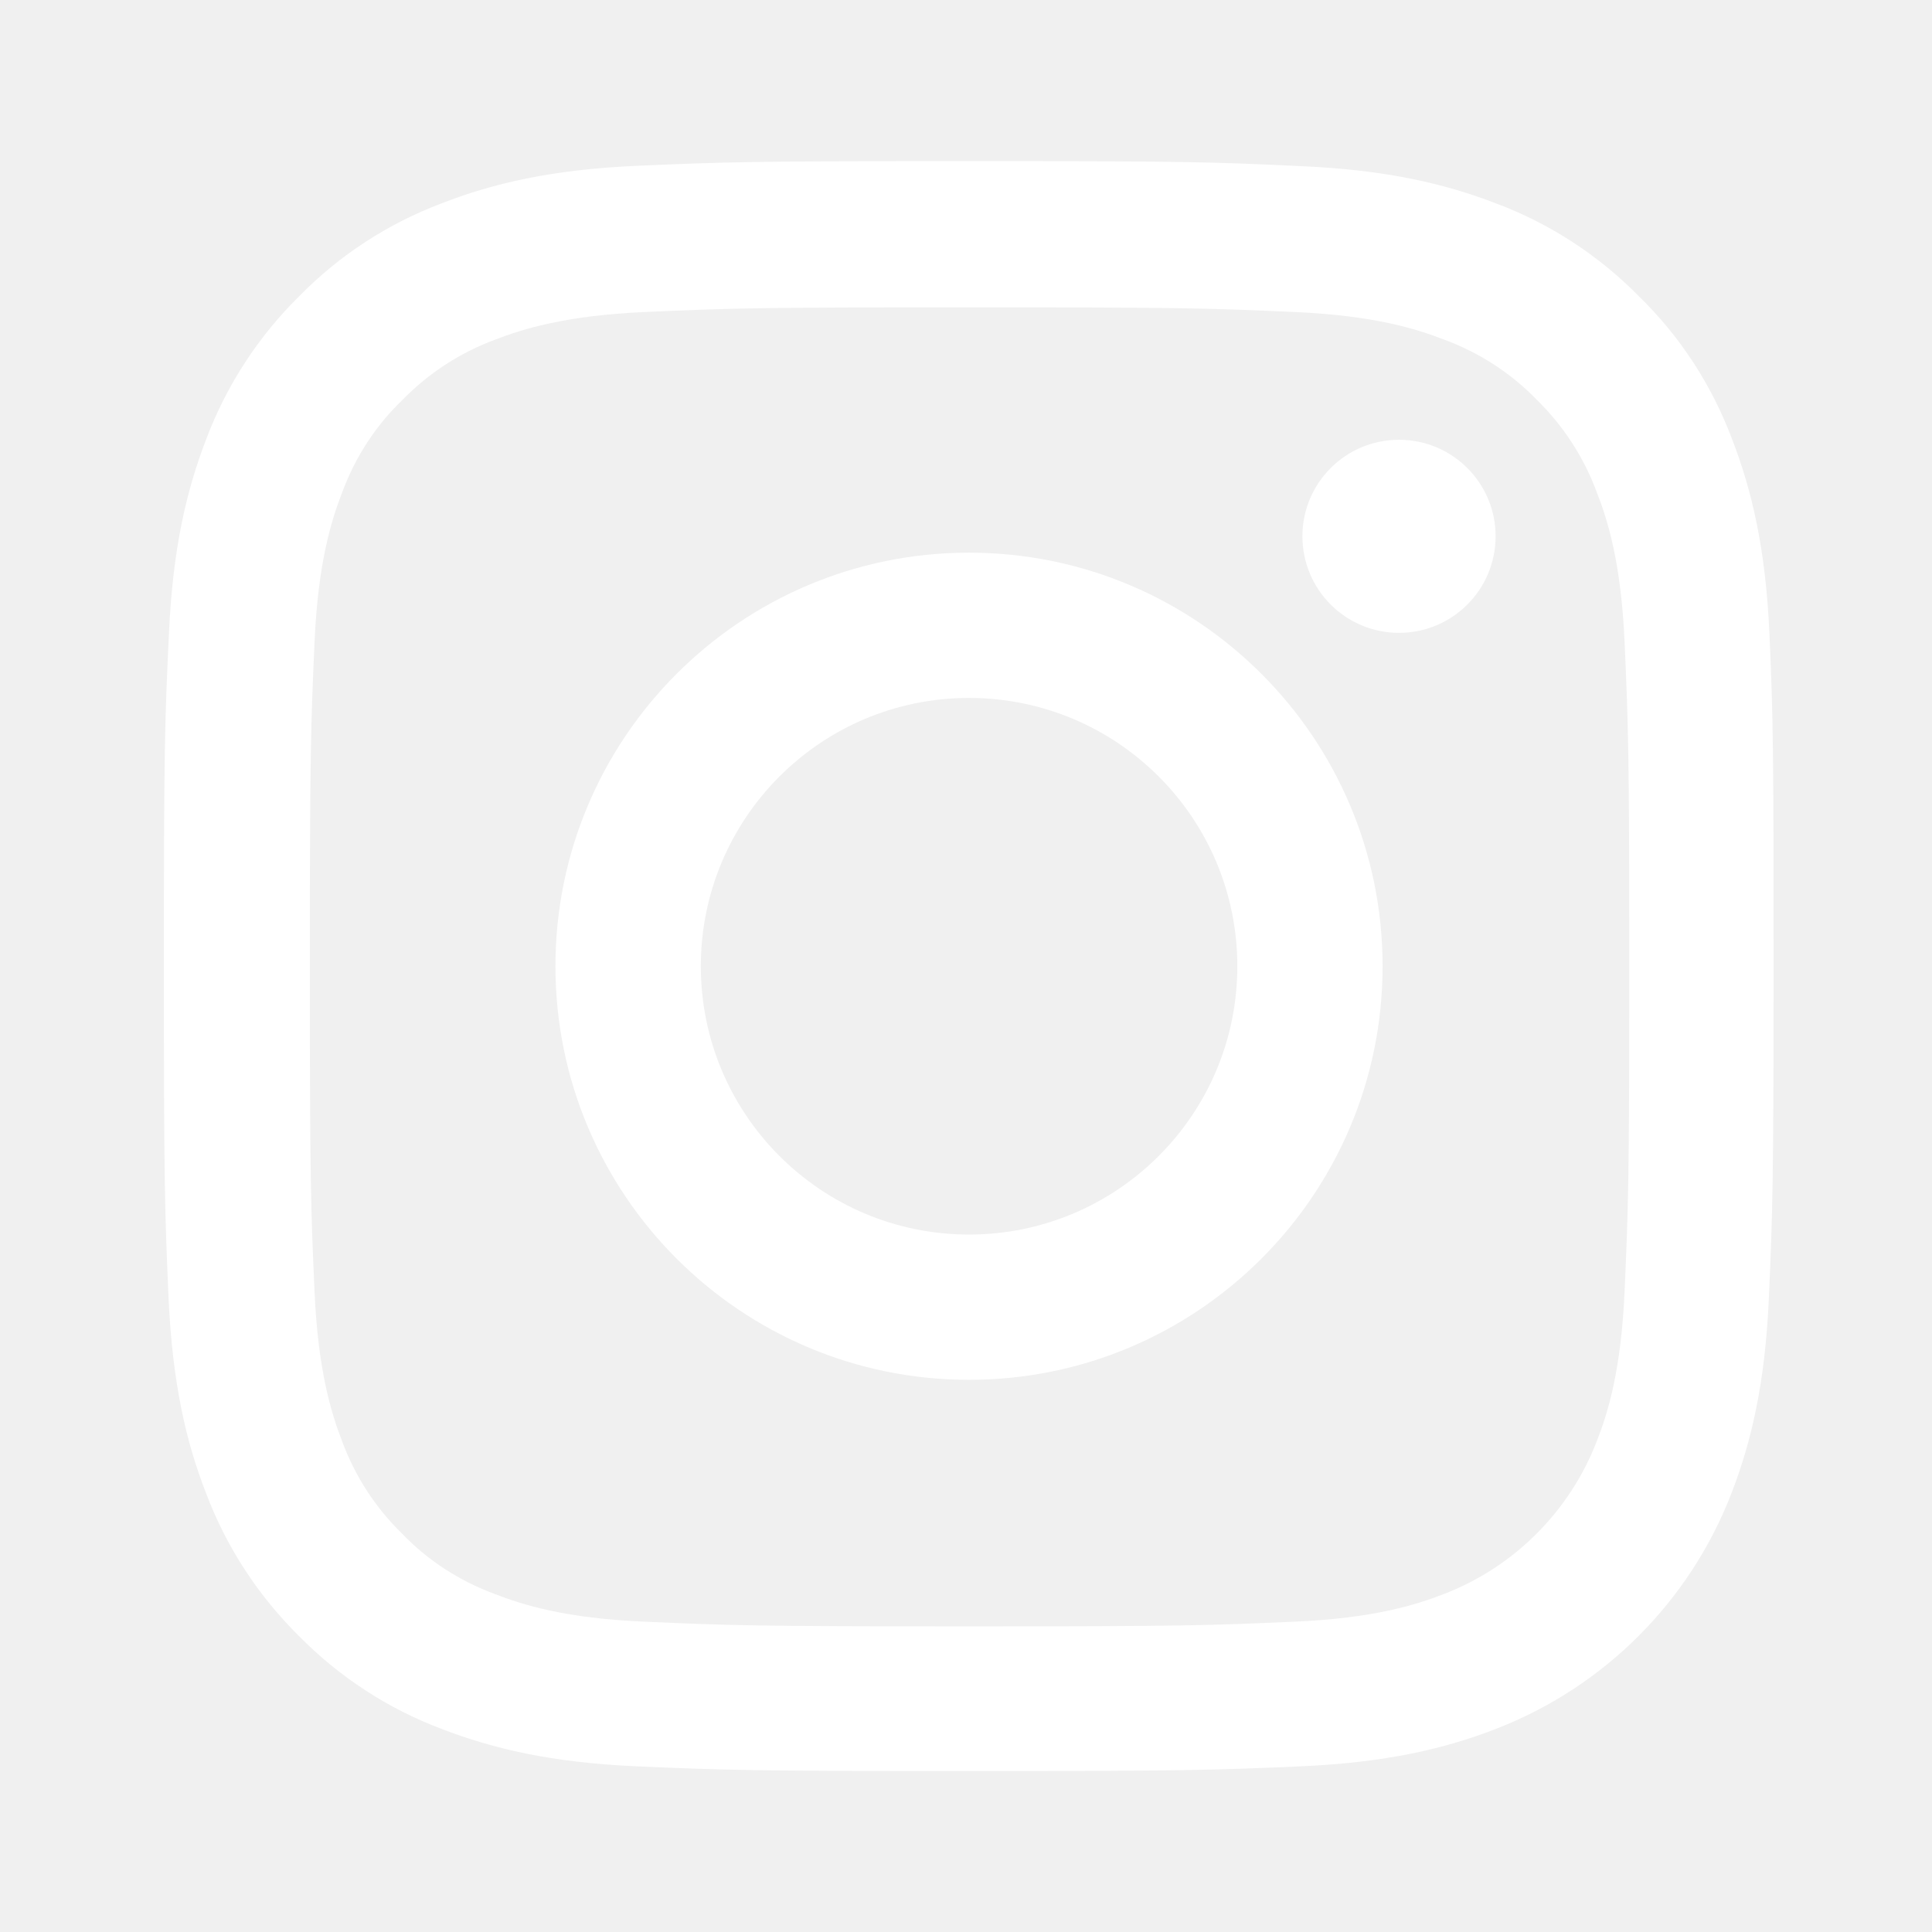
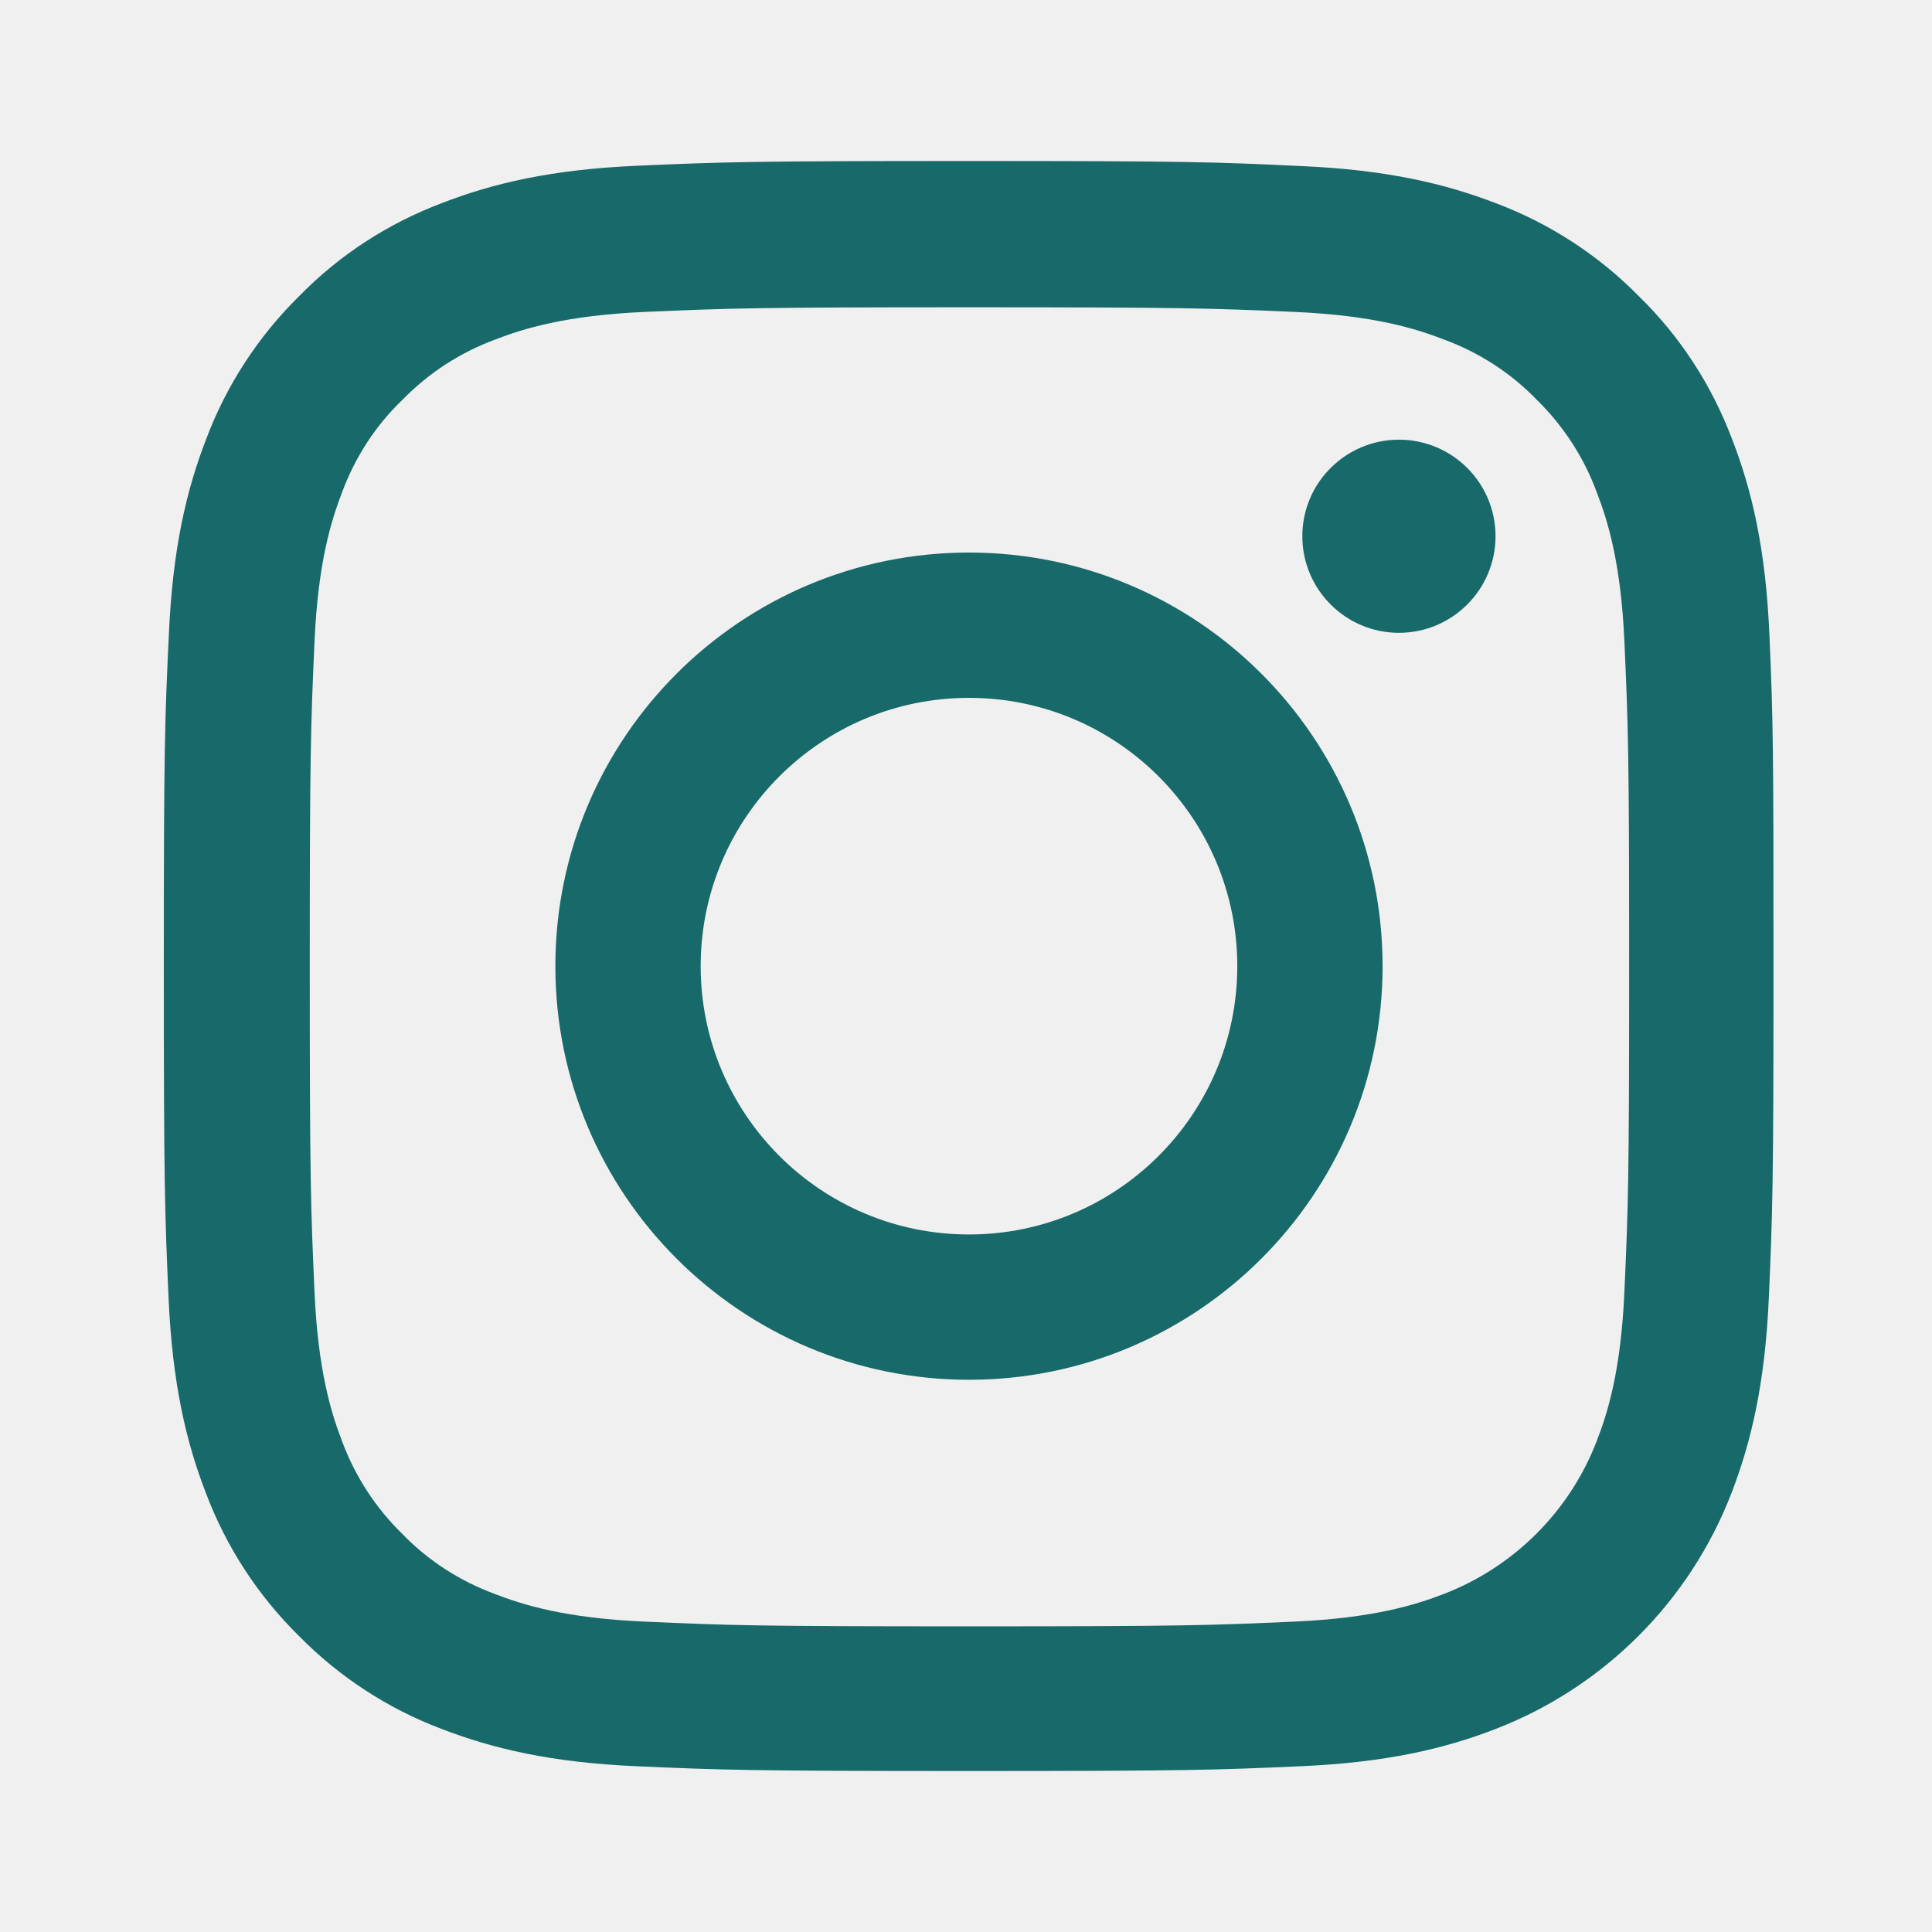
- <svg xmlns="http://www.w3.org/2000/svg" width="16" height="16" viewBox="0 0 16 16" fill="none">
+ <svg xmlns="http://www.w3.org/2000/svg" width="24" height="24" viewBox="0 0 24 24" fill="none">
  <g id="Instagram">
    <g id="Vector">
-       <path d="M14.654 5.254C14.623 4.546 14.508 4.059 14.344 3.636C14.175 3.188 13.915 2.787 13.573 2.454C13.24 2.115 12.836 1.852 12.393 1.686C11.969 1.522 11.484 1.407 10.776 1.376C10.062 1.342 9.836 1.334 8.025 1.334C6.215 1.334 5.989 1.342 5.277 1.373C4.569 1.404 4.082 1.519 3.66 1.683C3.212 1.852 2.811 2.113 2.477 2.454C2.139 2.787 1.876 3.191 1.709 3.634C1.545 4.059 1.43 4.543 1.399 5.251C1.365 5.965 1.357 6.192 1.357 8.002C1.357 9.812 1.365 10.039 1.396 10.75C1.428 11.458 1.542 11.945 1.707 12.367C1.876 12.815 2.139 13.216 2.477 13.55C2.811 13.889 3.215 14.152 3.657 14.318C4.082 14.482 4.566 14.597 5.275 14.628C5.986 14.659 6.213 14.667 8.023 14.667C9.833 14.667 10.06 14.659 10.771 14.628C11.479 14.597 11.966 14.482 12.388 14.318C13.284 13.972 13.993 13.263 14.339 12.367C14.503 11.943 14.618 11.458 14.649 10.75C14.68 10.039 14.688 9.812 14.688 8.002C14.688 6.192 14.685 5.965 14.654 5.254ZM13.454 10.698C13.425 11.349 13.316 11.701 13.224 11.935C13 12.516 12.539 12.977 11.958 13.201C11.724 13.292 11.37 13.402 10.721 13.43C10.018 13.461 9.807 13.469 8.028 13.469C6.249 13.469 6.035 13.461 5.335 13.43C4.684 13.402 4.332 13.292 4.098 13.201C3.808 13.094 3.545 12.925 3.332 12.703C3.11 12.487 2.941 12.227 2.834 11.938C2.743 11.703 2.634 11.349 2.605 10.7C2.574 9.997 2.566 9.786 2.566 8.007C2.566 6.228 2.574 6.015 2.605 5.314C2.634 4.663 2.743 4.311 2.834 4.077C2.941 3.788 3.11 3.525 3.334 3.311C3.551 3.089 3.811 2.92 4.1 2.813C4.335 2.722 4.689 2.613 5.337 2.584C6.041 2.553 6.252 2.545 8.031 2.545C9.812 2.545 10.023 2.553 10.724 2.584C11.375 2.613 11.727 2.722 11.961 2.813C12.25 2.92 12.513 3.089 12.727 3.311C12.948 3.527 13.117 3.788 13.224 4.077C13.316 4.311 13.425 4.665 13.454 5.314C13.485 6.017 13.493 6.228 13.493 8.007C13.493 9.786 13.485 9.995 13.454 10.698Z" fill="white" />
-       <path d="M8.025 4.577C6.134 4.577 4.6 6.111 4.6 8.002C4.6 9.893 6.134 11.427 8.025 11.427C9.916 11.427 11.45 9.893 11.45 8.002C11.45 6.111 9.916 4.577 8.025 4.577ZM8.025 10.224C6.799 10.224 5.804 9.229 5.804 8.002C5.804 6.775 6.799 5.78 8.025 5.78C9.252 5.78 10.247 6.775 10.247 8.002C10.247 9.229 9.252 10.224 8.025 10.224Z" fill="white" />
-       <path d="M12.386 4.441C12.386 4.883 12.028 5.241 11.586 5.241C11.144 5.241 10.786 4.883 10.786 4.441C10.786 4 11.144 3.642 11.586 3.642C12.028 3.642 12.386 4 12.386 4.441Z" fill="white" />
+       <path d="M21.98 7.88C21.934 6.817 21.762 6.087 21.516 5.454C21.262 4.782 20.871 4.18 20.359 3.68C19.859 3.172 19.253 2.777 18.589 2.527C17.952 2.281 17.226 2.109 16.163 2.063C15.092 2.012 14.752 2 12.037 2C9.322 2 8.982 2.012 7.915 2.059C6.853 2.105 6.122 2.277 5.489 2.523C4.817 2.777 4.215 3.168 3.715 3.68C3.207 4.18 2.813 4.786 2.563 5.45C2.316 6.087 2.145 6.813 2.098 7.876C2.047 8.947 2.035 9.287 2.035 12.002C2.035 14.717 2.047 15.057 2.094 16.124C2.141 17.186 2.313 17.917 2.559 18.55C2.813 19.222 3.207 19.824 3.715 20.324C4.215 20.832 4.821 21.227 5.485 21.477C6.122 21.723 6.849 21.895 7.911 21.941C8.978 21.988 9.318 22 12.033 22C14.749 22 15.088 21.988 16.155 21.941C17.218 21.895 17.948 21.723 18.581 21.477C19.925 20.957 20.988 19.894 21.508 18.55C21.754 17.913 21.926 17.186 21.973 16.124C22.02 15.057 22.031 14.717 22.031 12.002C22.031 9.287 22.027 8.947 21.98 7.88ZM20.179 16.046C20.136 17.023 19.972 17.55 19.835 17.901C19.5 18.773 18.808 19.464 17.937 19.8C17.585 19.937 17.054 20.101 16.081 20.144C15.026 20.191 14.71 20.203 12.041 20.203C9.373 20.203 9.052 20.191 8.001 20.144C7.024 20.101 6.497 19.937 6.145 19.8C5.712 19.64 5.317 19.386 4.997 19.054C4.665 18.73 4.411 18.339 4.25 17.905C4.114 17.554 3.95 17.023 3.907 16.05C3.86 14.995 3.848 14.678 3.848 12.01C3.848 9.341 3.86 9.021 3.907 7.97C3.95 6.993 4.114 6.466 4.25 6.114C4.411 5.68 4.665 5.286 5.001 4.965C5.325 4.633 5.716 4.379 6.149 4.219C6.501 4.082 7.032 3.918 8.005 3.875C9.06 3.829 9.377 3.817 12.045 3.817C14.717 3.817 15.034 3.829 16.085 3.875C17.062 3.918 17.589 4.082 17.941 4.219C18.374 4.379 18.769 4.633 19.089 4.965C19.421 5.29 19.675 5.68 19.835 6.114C19.972 6.466 20.136 6.997 20.179 7.97C20.226 9.025 20.238 9.341 20.238 12.01C20.238 14.678 20.226 14.991 20.179 16.046Z" fill="#17696A" />
+       <path d="M12.037 6.864C9.201 6.864 6.899 9.165 6.899 12.002C6.899 14.838 9.201 17.14 12.037 17.14C14.874 17.14 17.175 14.838 17.175 12.002C17.175 9.165 14.874 6.864 12.037 6.864ZM12.037 15.335C10.197 15.335 8.704 13.842 8.704 12.002C8.704 10.162 10.197 8.669 12.037 8.669C13.877 8.669 15.37 10.162 15.37 12.002C15.37 13.842 13.877 15.335 12.037 15.335Z" fill="#17696A" />
+       <path d="M18.578 6.661C18.578 7.323 18.041 7.861 17.378 7.861C16.716 7.861 16.178 7.323 16.178 6.661C16.178 5.999 16.716 5.462 17.378 5.462C18.041 5.462 18.578 5.999 18.578 6.661Z" fill="#17696A" />
    </g>
  </g>
</svg>
